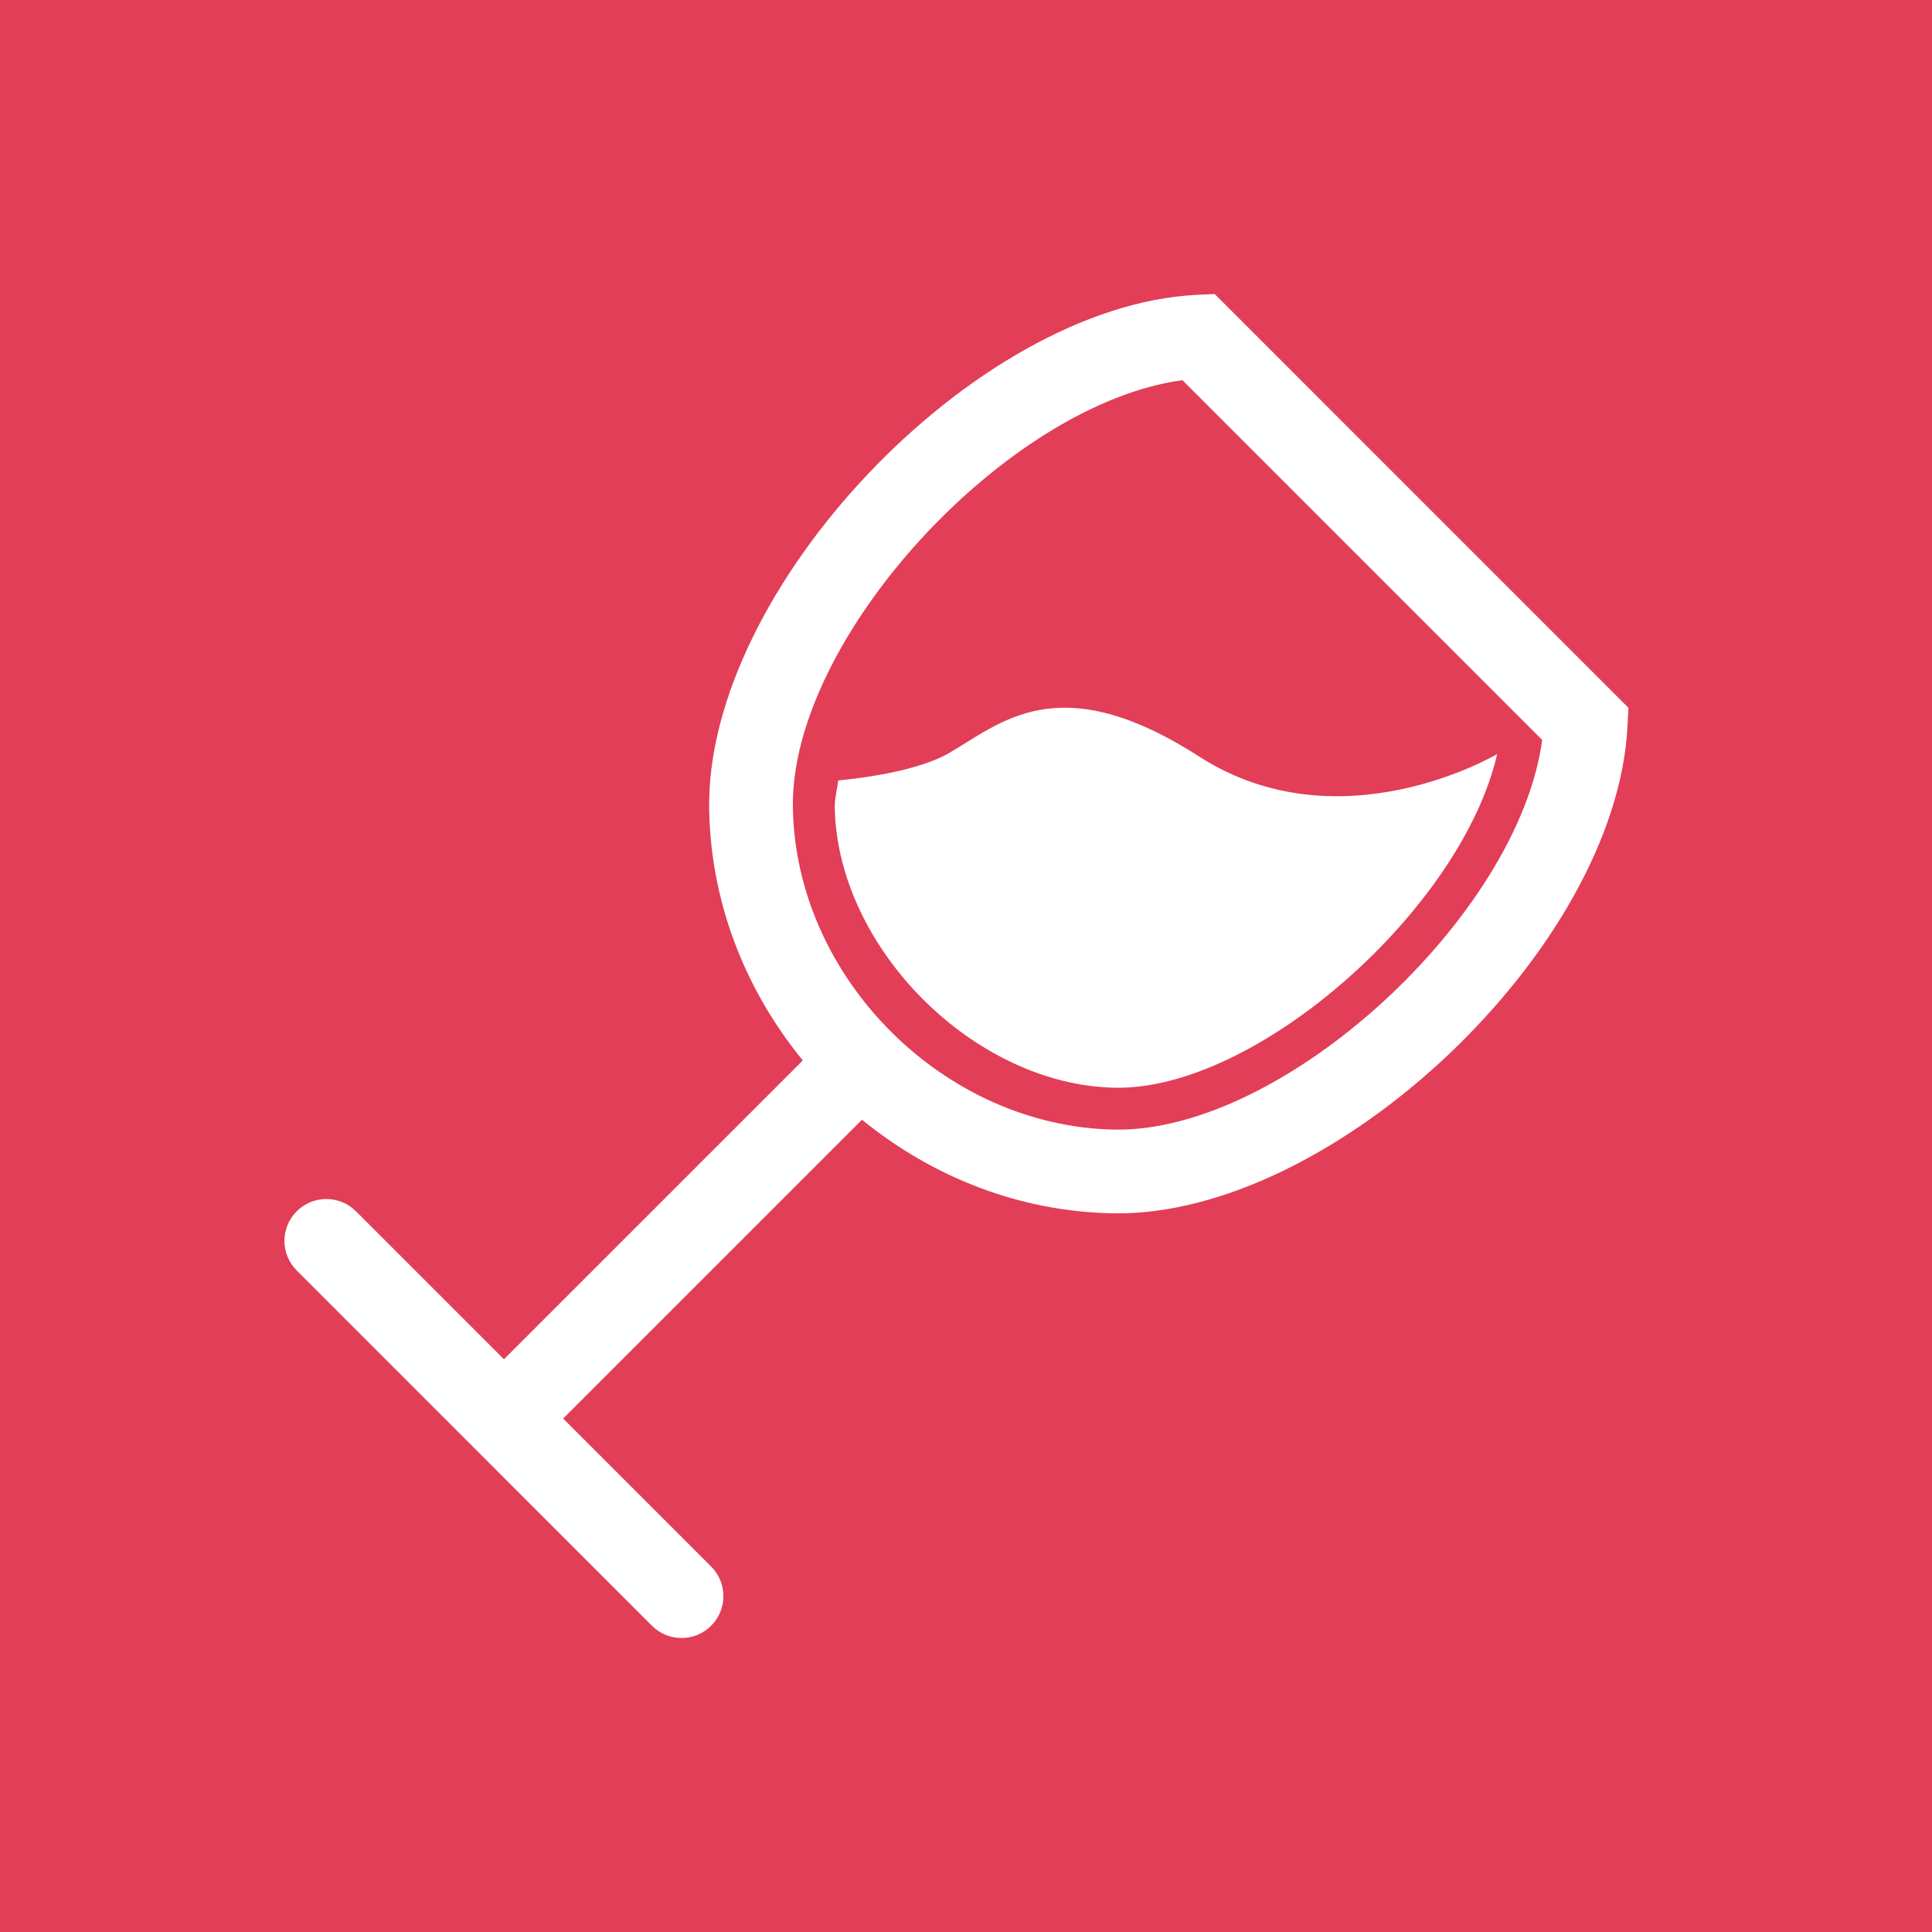
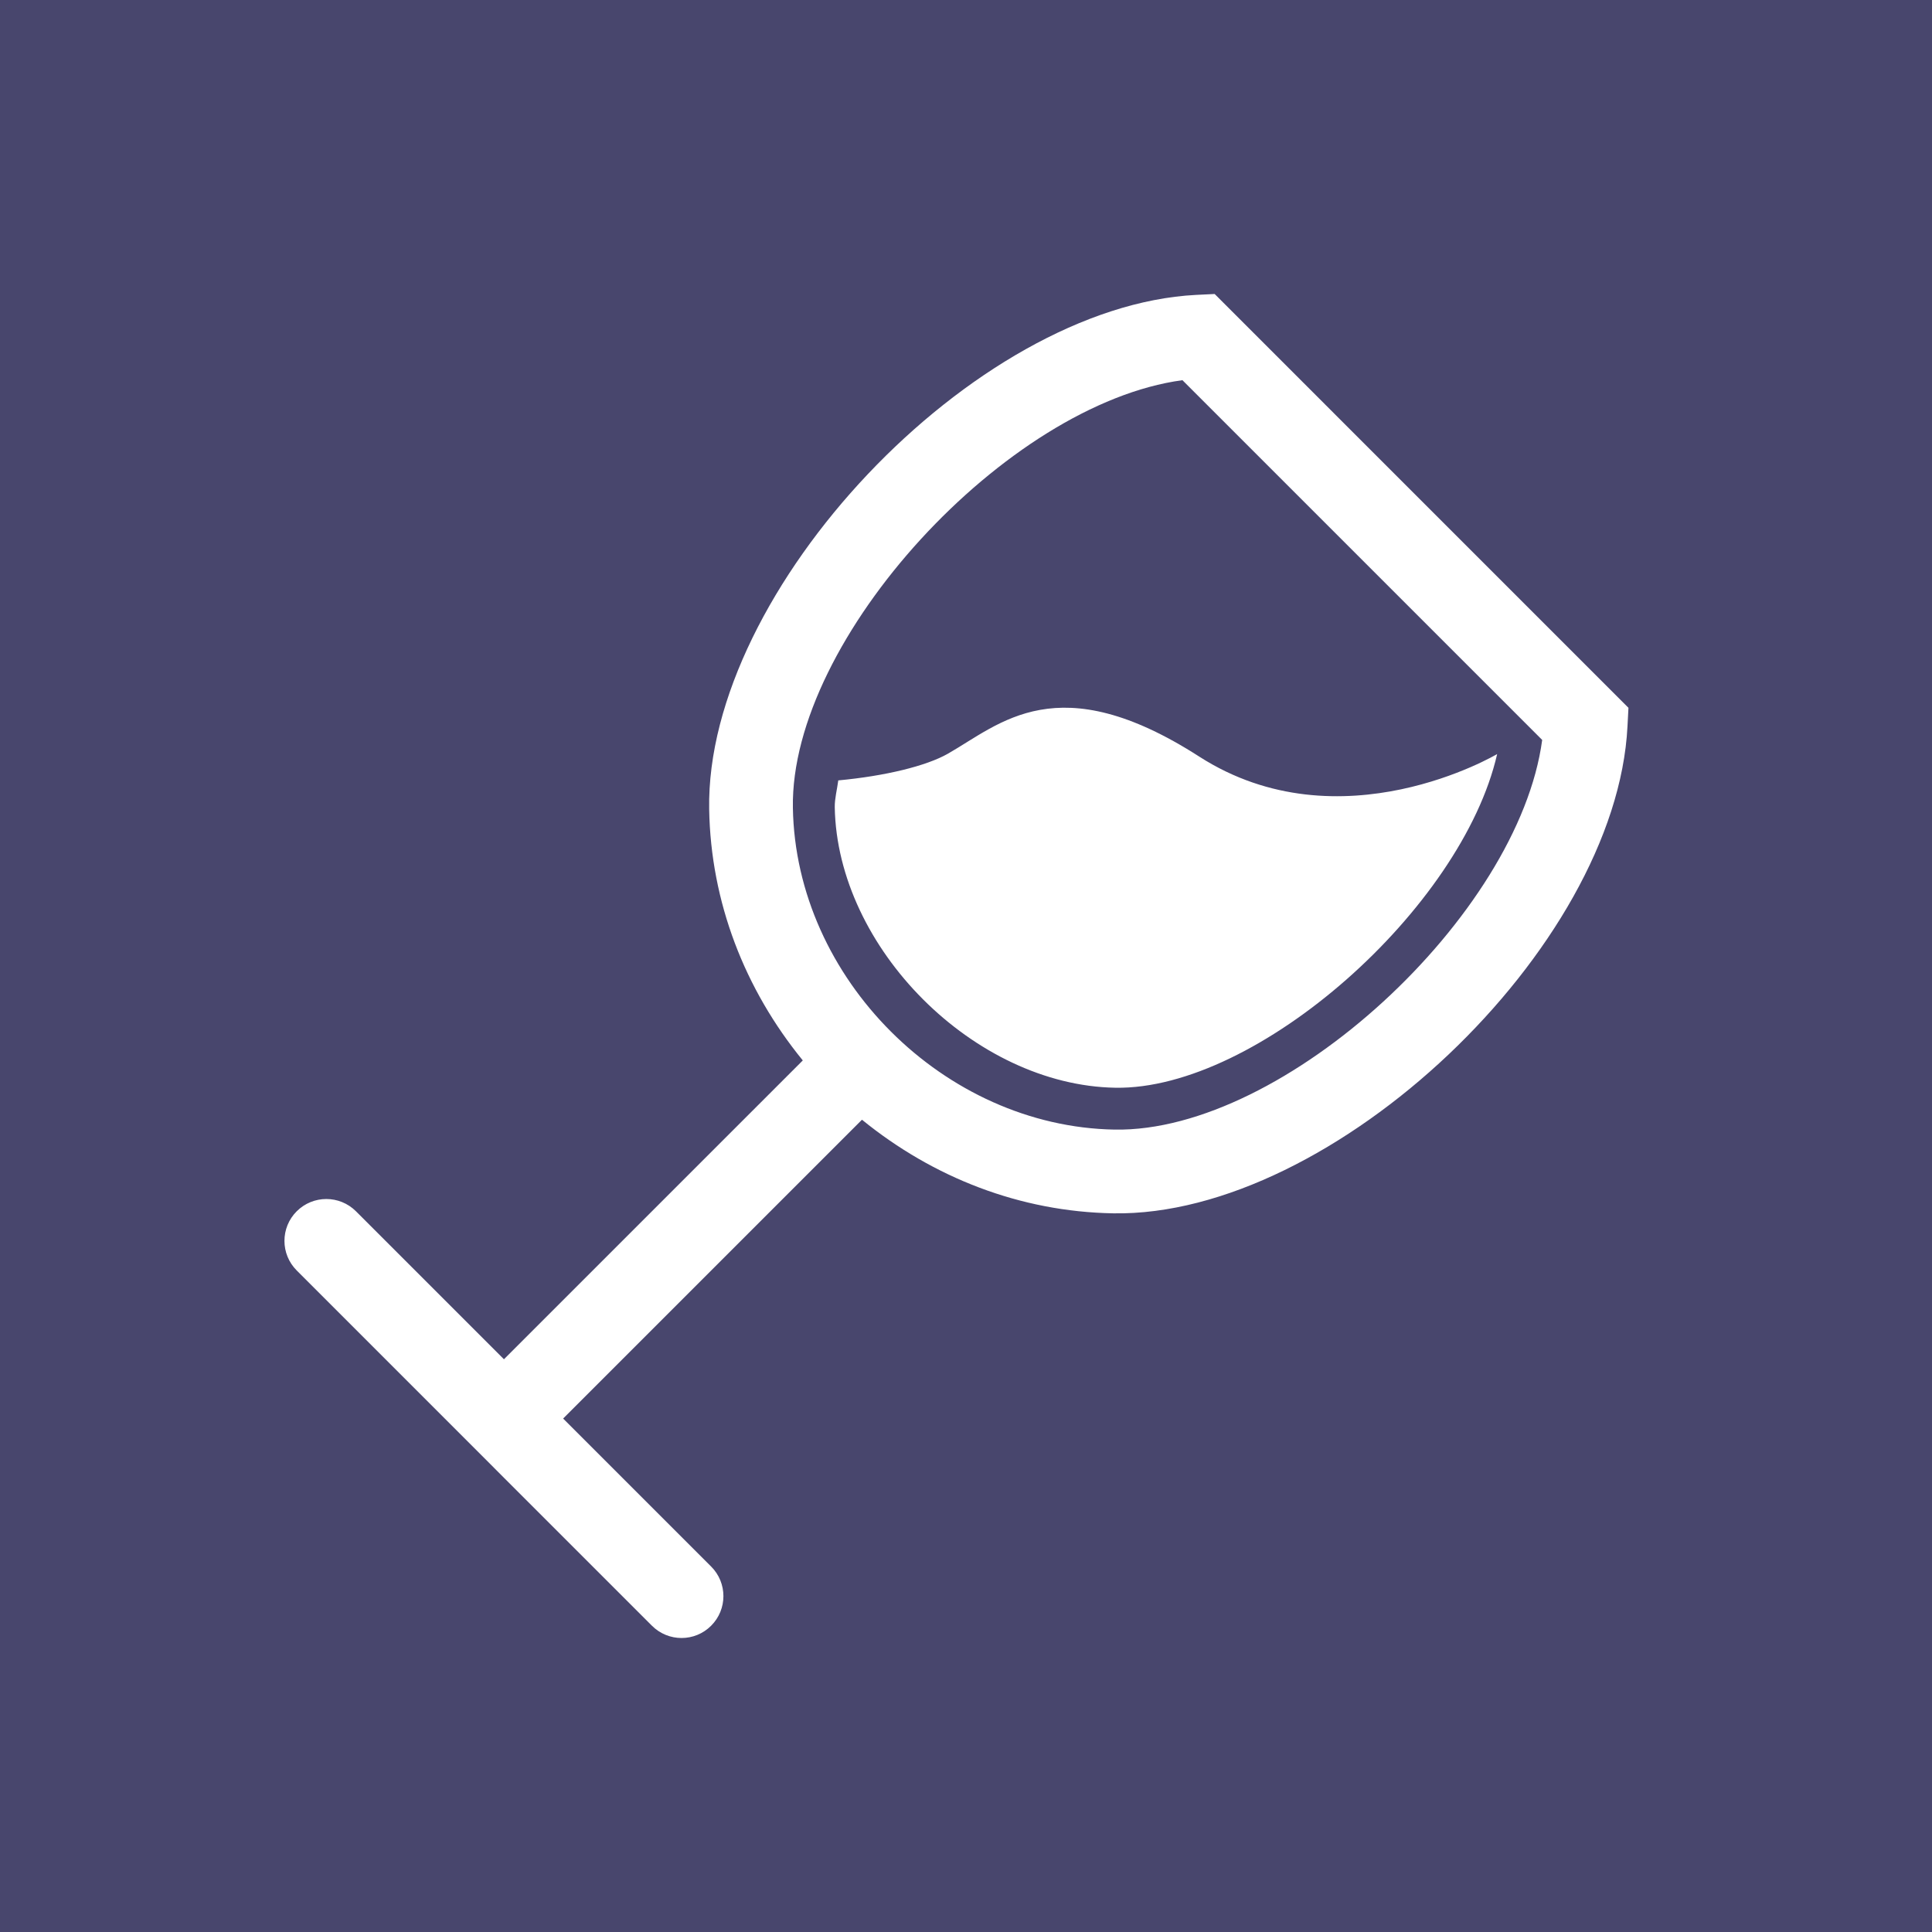
- <svg xmlns="http://www.w3.org/2000/svg" version="1.1" id="Layer_1" x="0px" y="0px" width="2208px" height="2208px" viewBox="0 0 2208 2208" enable-background="new 0 0 2208 2208" xml:space="preserve">
-   <rect fill="#E23E57" width="2208" height="2208" />
-   <path fill="#FFFFFF" d="M1388.182,335.994l-21.213,1.034c-253.948,12.989-560.807,337.125-556.486,587.839  c1.8,106.154,40.636,205.771,106.995,287.054l-341.536,341.525l-169.125-169.125c-18.75-18.691-48.976-18.691-67.709,0  c-18.694,18.674-18.694,48.958,0,67.635l221.459,221.49l15.36,15.419l0,0l169.14,169.111c18.75,18.706,48.975,18.706,67.651,0  c18.721-18.688,18.721-48.96,0-67.664l-169.142-169.126l341.539-341.505c81.39,66.219,180.853,105.132,287.174,106.98  c250.816,4.303,574.878-302.553,587.689-556.535l1.107-21.211L1388.182,335.994z M1273.88,1290.973  c-194.728-3.36-364.471-172.771-367.726-367.68c-3.33-193.894,244.743-461.884,445.204-488.793l411.138,411.138  C1735.675,1046.159,1467.79,1294.351,1273.88,1290.973z M1370.439,864.598c161.461,103.724,340.591-2.821,340.591-2.821  c-40.274,176.175-273.961,384.167-436.38,381.346c-160.998-2.713-317.897-159.599-320.643-320.596  c-0.152-9.809,2.714-20.459,4.02-30.645c53.115-4.95,100.485-16.349,125.357-30.555  C1143.172,827.218,1208.961,760.872,1370.439,864.598z" />
+ <svg xmlns="http://www.w3.org/2000/svg" width="2208px" height="2208px" viewBox="0 0 2208 2208" version="1.1">
+   <defs />
+   <g id="Page-1" stroke="none" stroke-width="1" fill="none" fill-rule="evenodd">
+     <g id="icon" fill-rule="nonzero">
+       <rect id="Rectangle-path" fill="#48466D" x="0" y="0" width="2208" height="2208" />
+       <path d="M1388.184,335.994 L1366.971,337.028 C1113.022,350.017 806.163,674.153 810.484,924.867 C812.284,1031.021 851.12,1130.638 917.479,1211.921 L575.942,1553.446 L406.817,1384.321 C388.067,1365.63 357.841,1365.63 339.108,1384.321 C320.414,1402.995 320.414,1433.279 339.108,1451.956 L560.567,1673.446 L575.927,1688.865 L745.068,1857.976 C763.818,1876.682 794.043,1876.682 812.719,1857.976 C831.44,1839.288 831.44,1809.016 812.719,1790.312 L643.577,1621.186 L985.116,1279.681 C1066.506,1345.9 1165.969,1384.813 1272.291,1386.661 C1523.107,1390.964 1847.169,1084.108 1859.98,830.126 L1861.088,808.915 L1388.184,335.994 Z M1273.882,1290.973 C1079.153,1287.613 909.41,1118.202 906.155,923.293 C902.825,729.399 1150.898,461.409 1351.36,434.5 L1762.498,845.638 C1735.677,1046.159 1467.792,1294.351 1273.882,1290.973 Z M1370.441,864.598 C1531.902,968.322 1711.032,861.777 1711.032,861.777 C1670.758,1037.952 1437.071,1245.944 1274.652,1243.123 C1113.653,1240.41 956.754,1083.524 954.008,922.527 C953.856,912.718 956.722,902.068 958.028,891.882 C1011.143,886.932 1058.513,875.533 1083.385,861.327 C1143.173,827.218 1208.962,760.872 1370.441,864.598 Z" id="Shape" fill="#FFFFFF" />
+     </g>
+   </g>
</svg>
